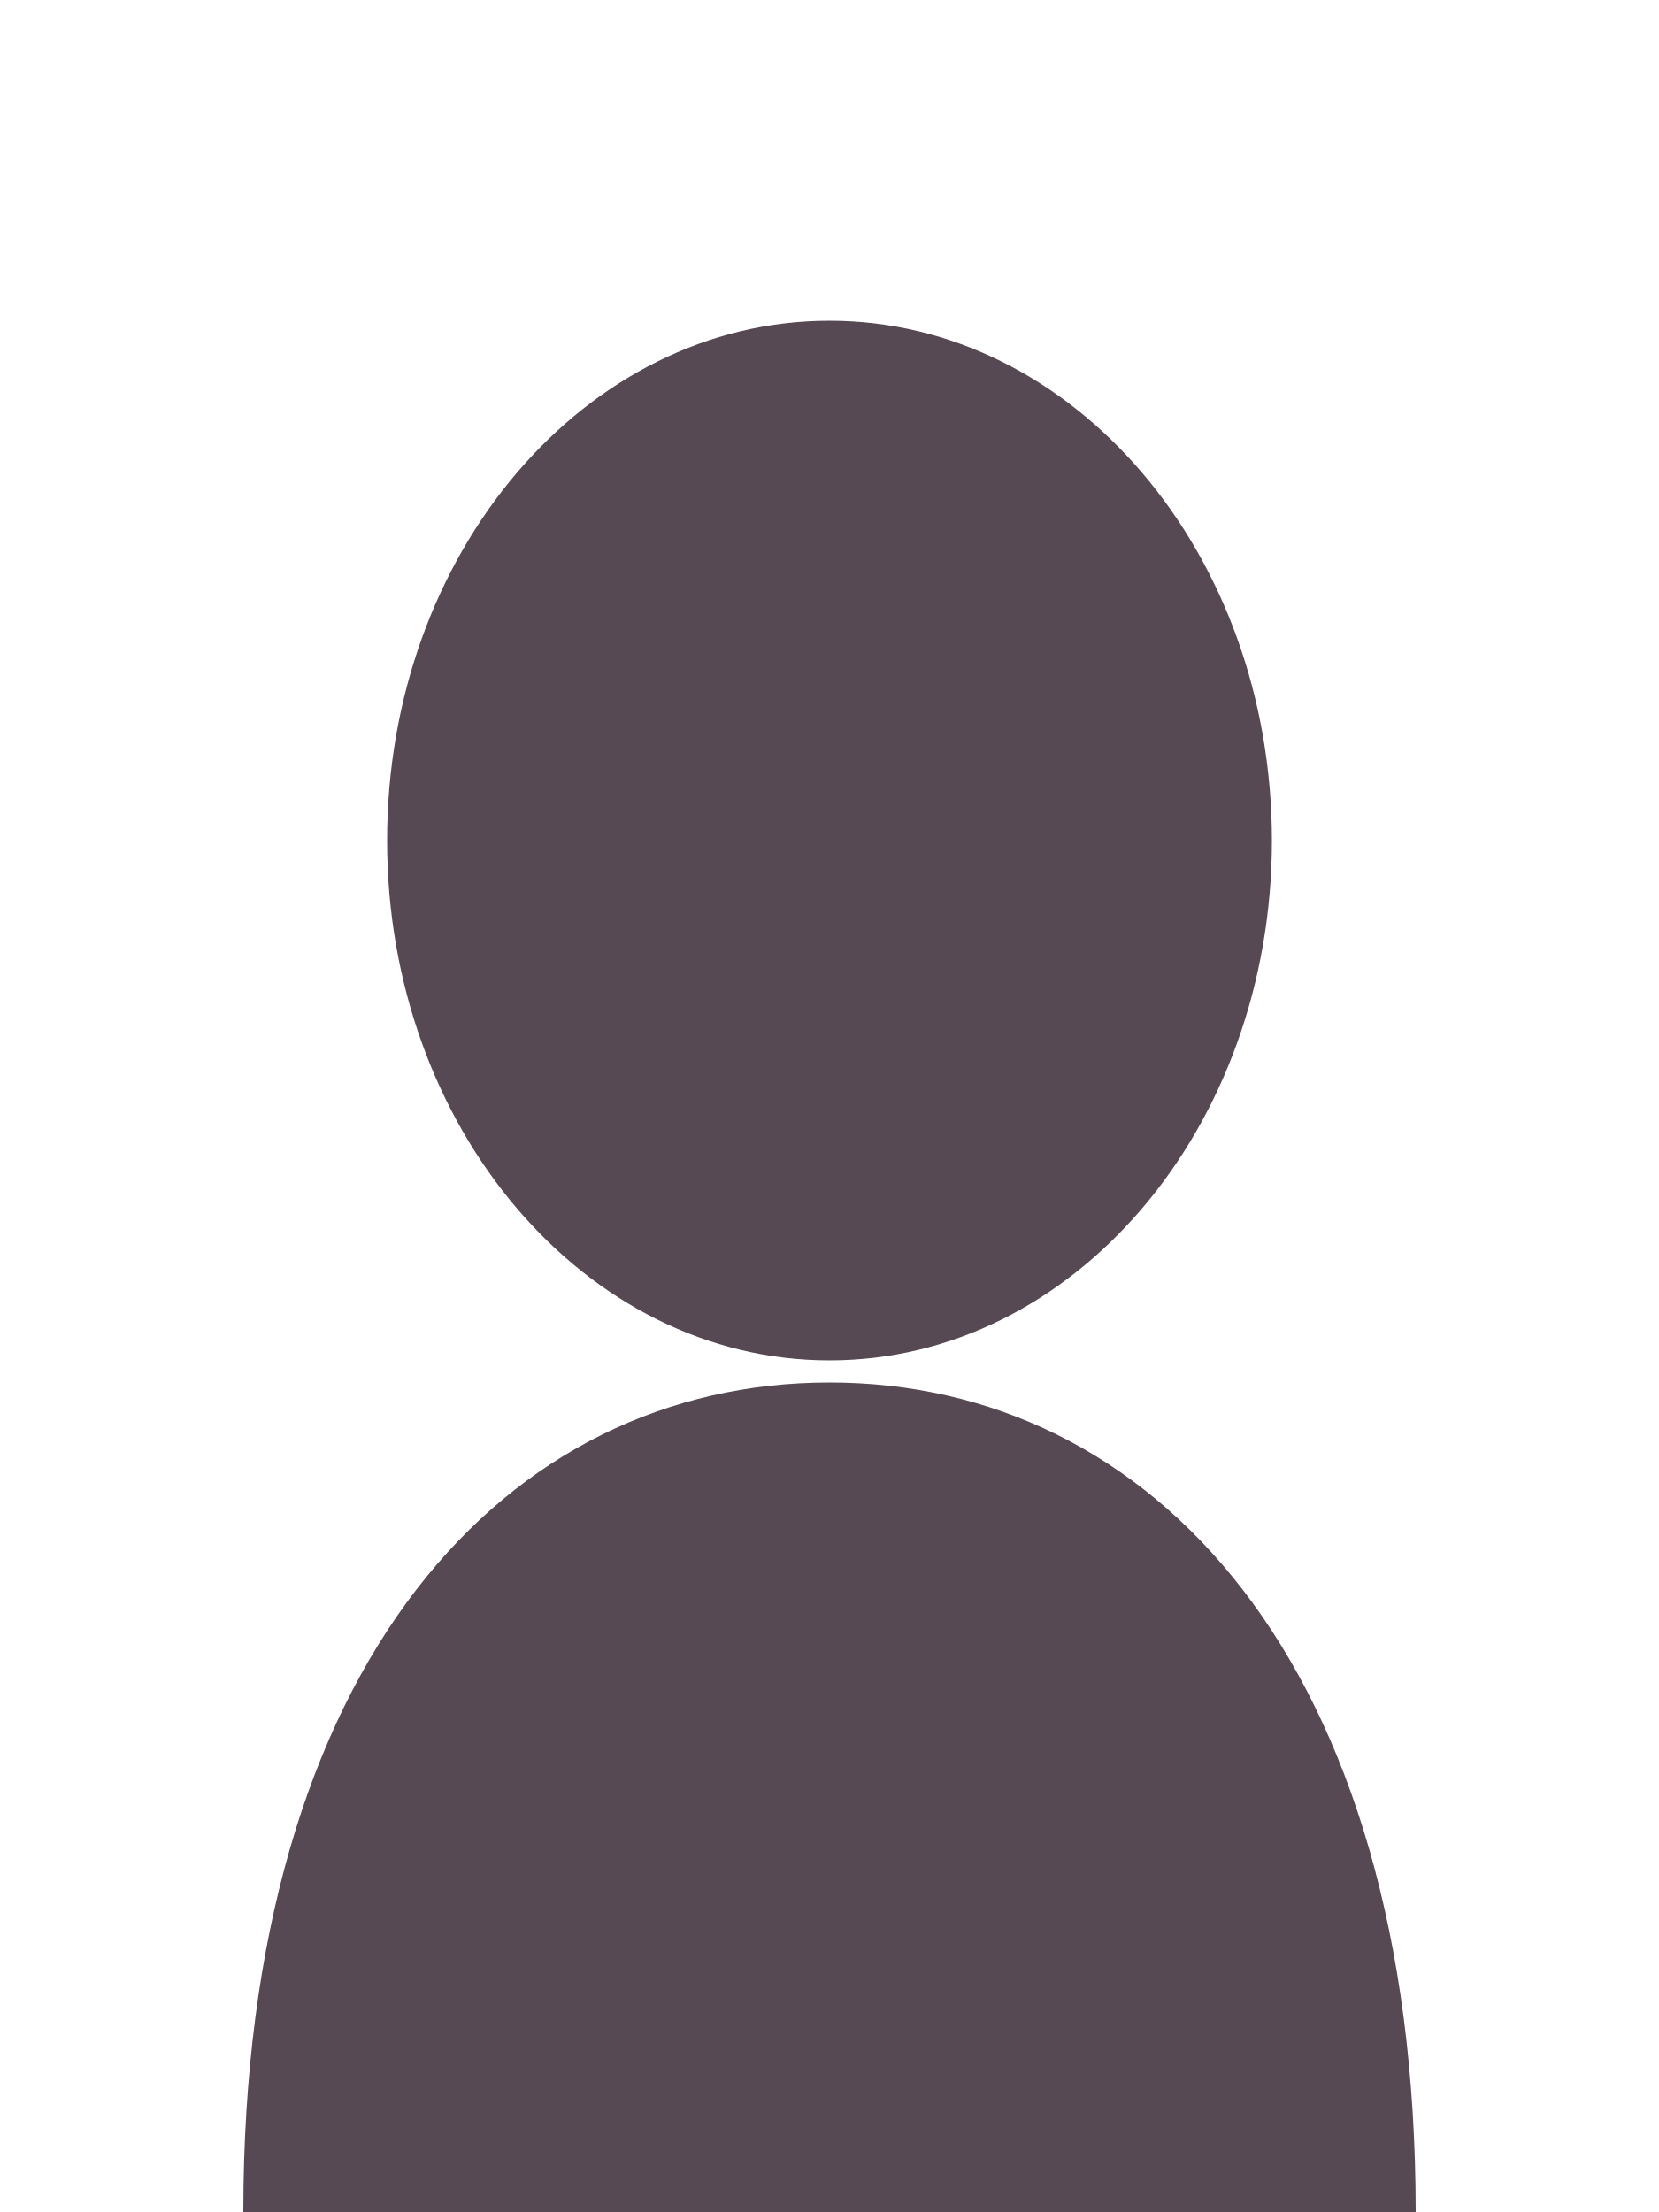
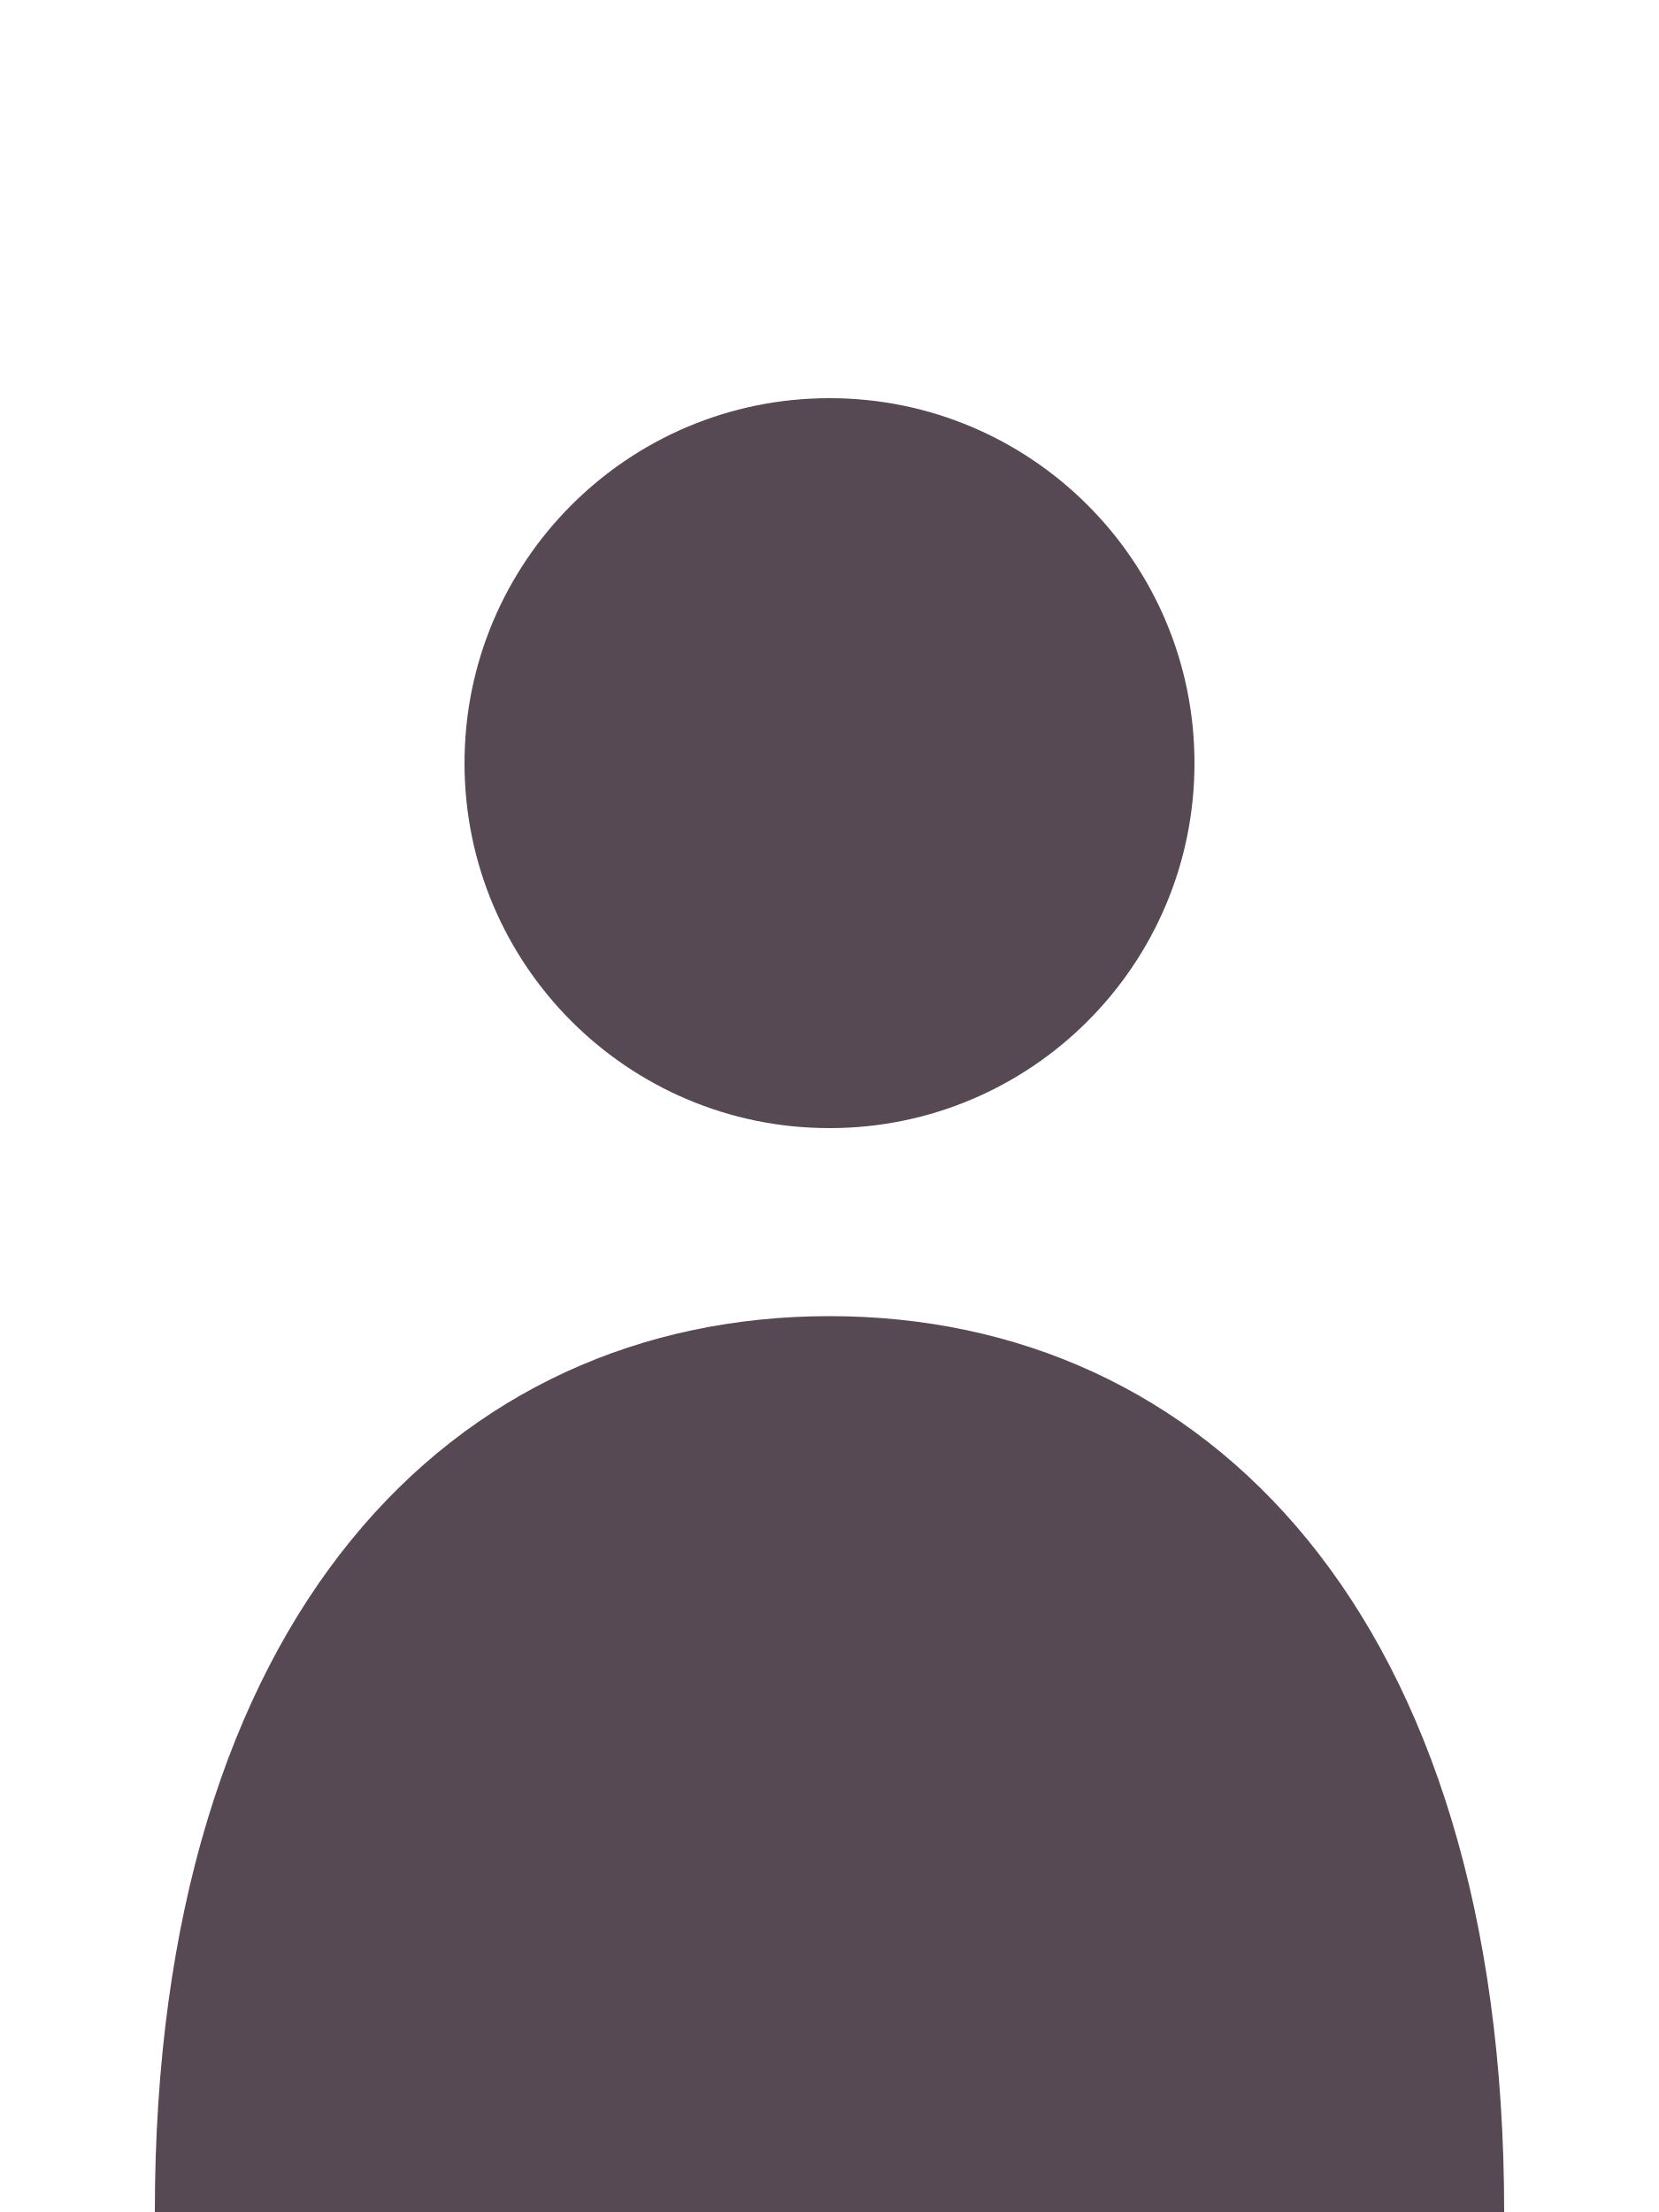
<svg xmlns="http://www.w3.org/2000/svg" viewBox="0 0 300 400" preserveAspectRatio="xMidYMid slice" role="img" aria-label="Unidentified female subject silhouette">
-   <ellipse cx="150" cy="152" rx="80" ry="94" fill="#564953" />
-   <circle cx="150" cy="146" r="56" fill="#564953" />
-   <path d="M44 400 C44 300 92 250 150 250 C208 250 256 300 256 400 Z" fill="#564953" />
+   <circle cx="150" cy="138" r="66" fill="#564953" />
+   <path d="M28 400 C28 292 82 238 150 238 C218 238 272 292 272 400 Z" fill="#564953" />
</svg>
